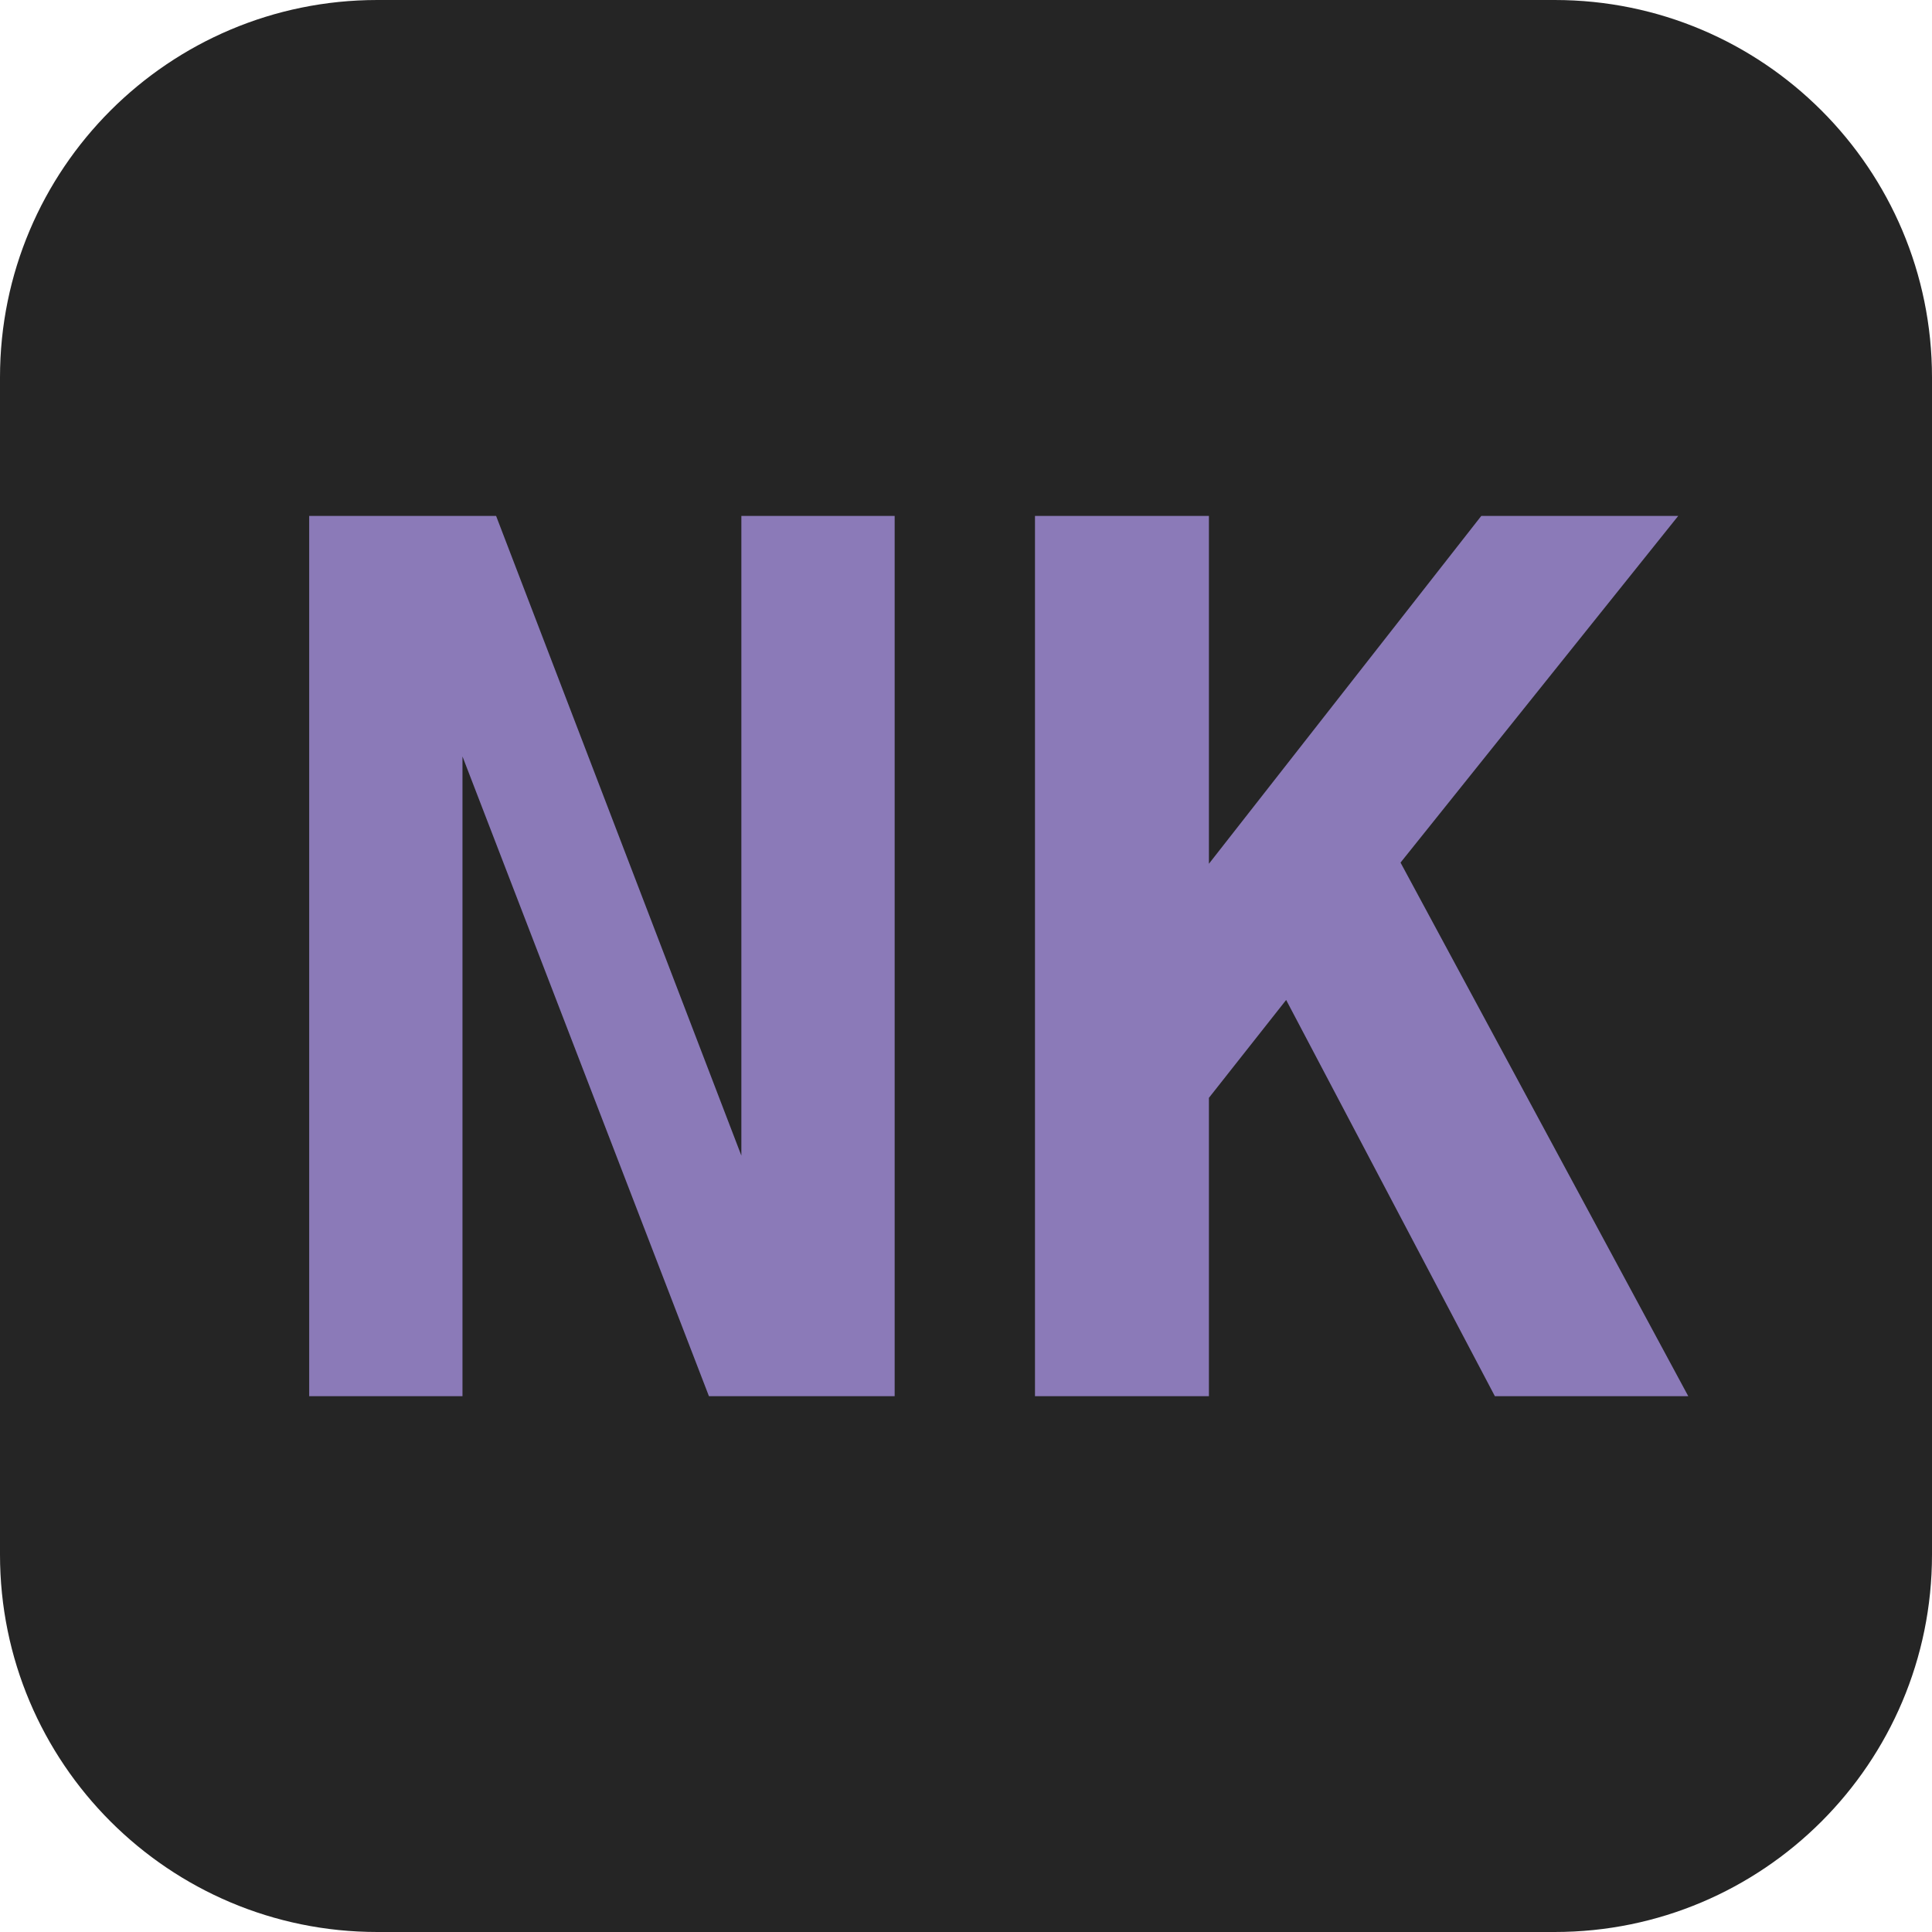
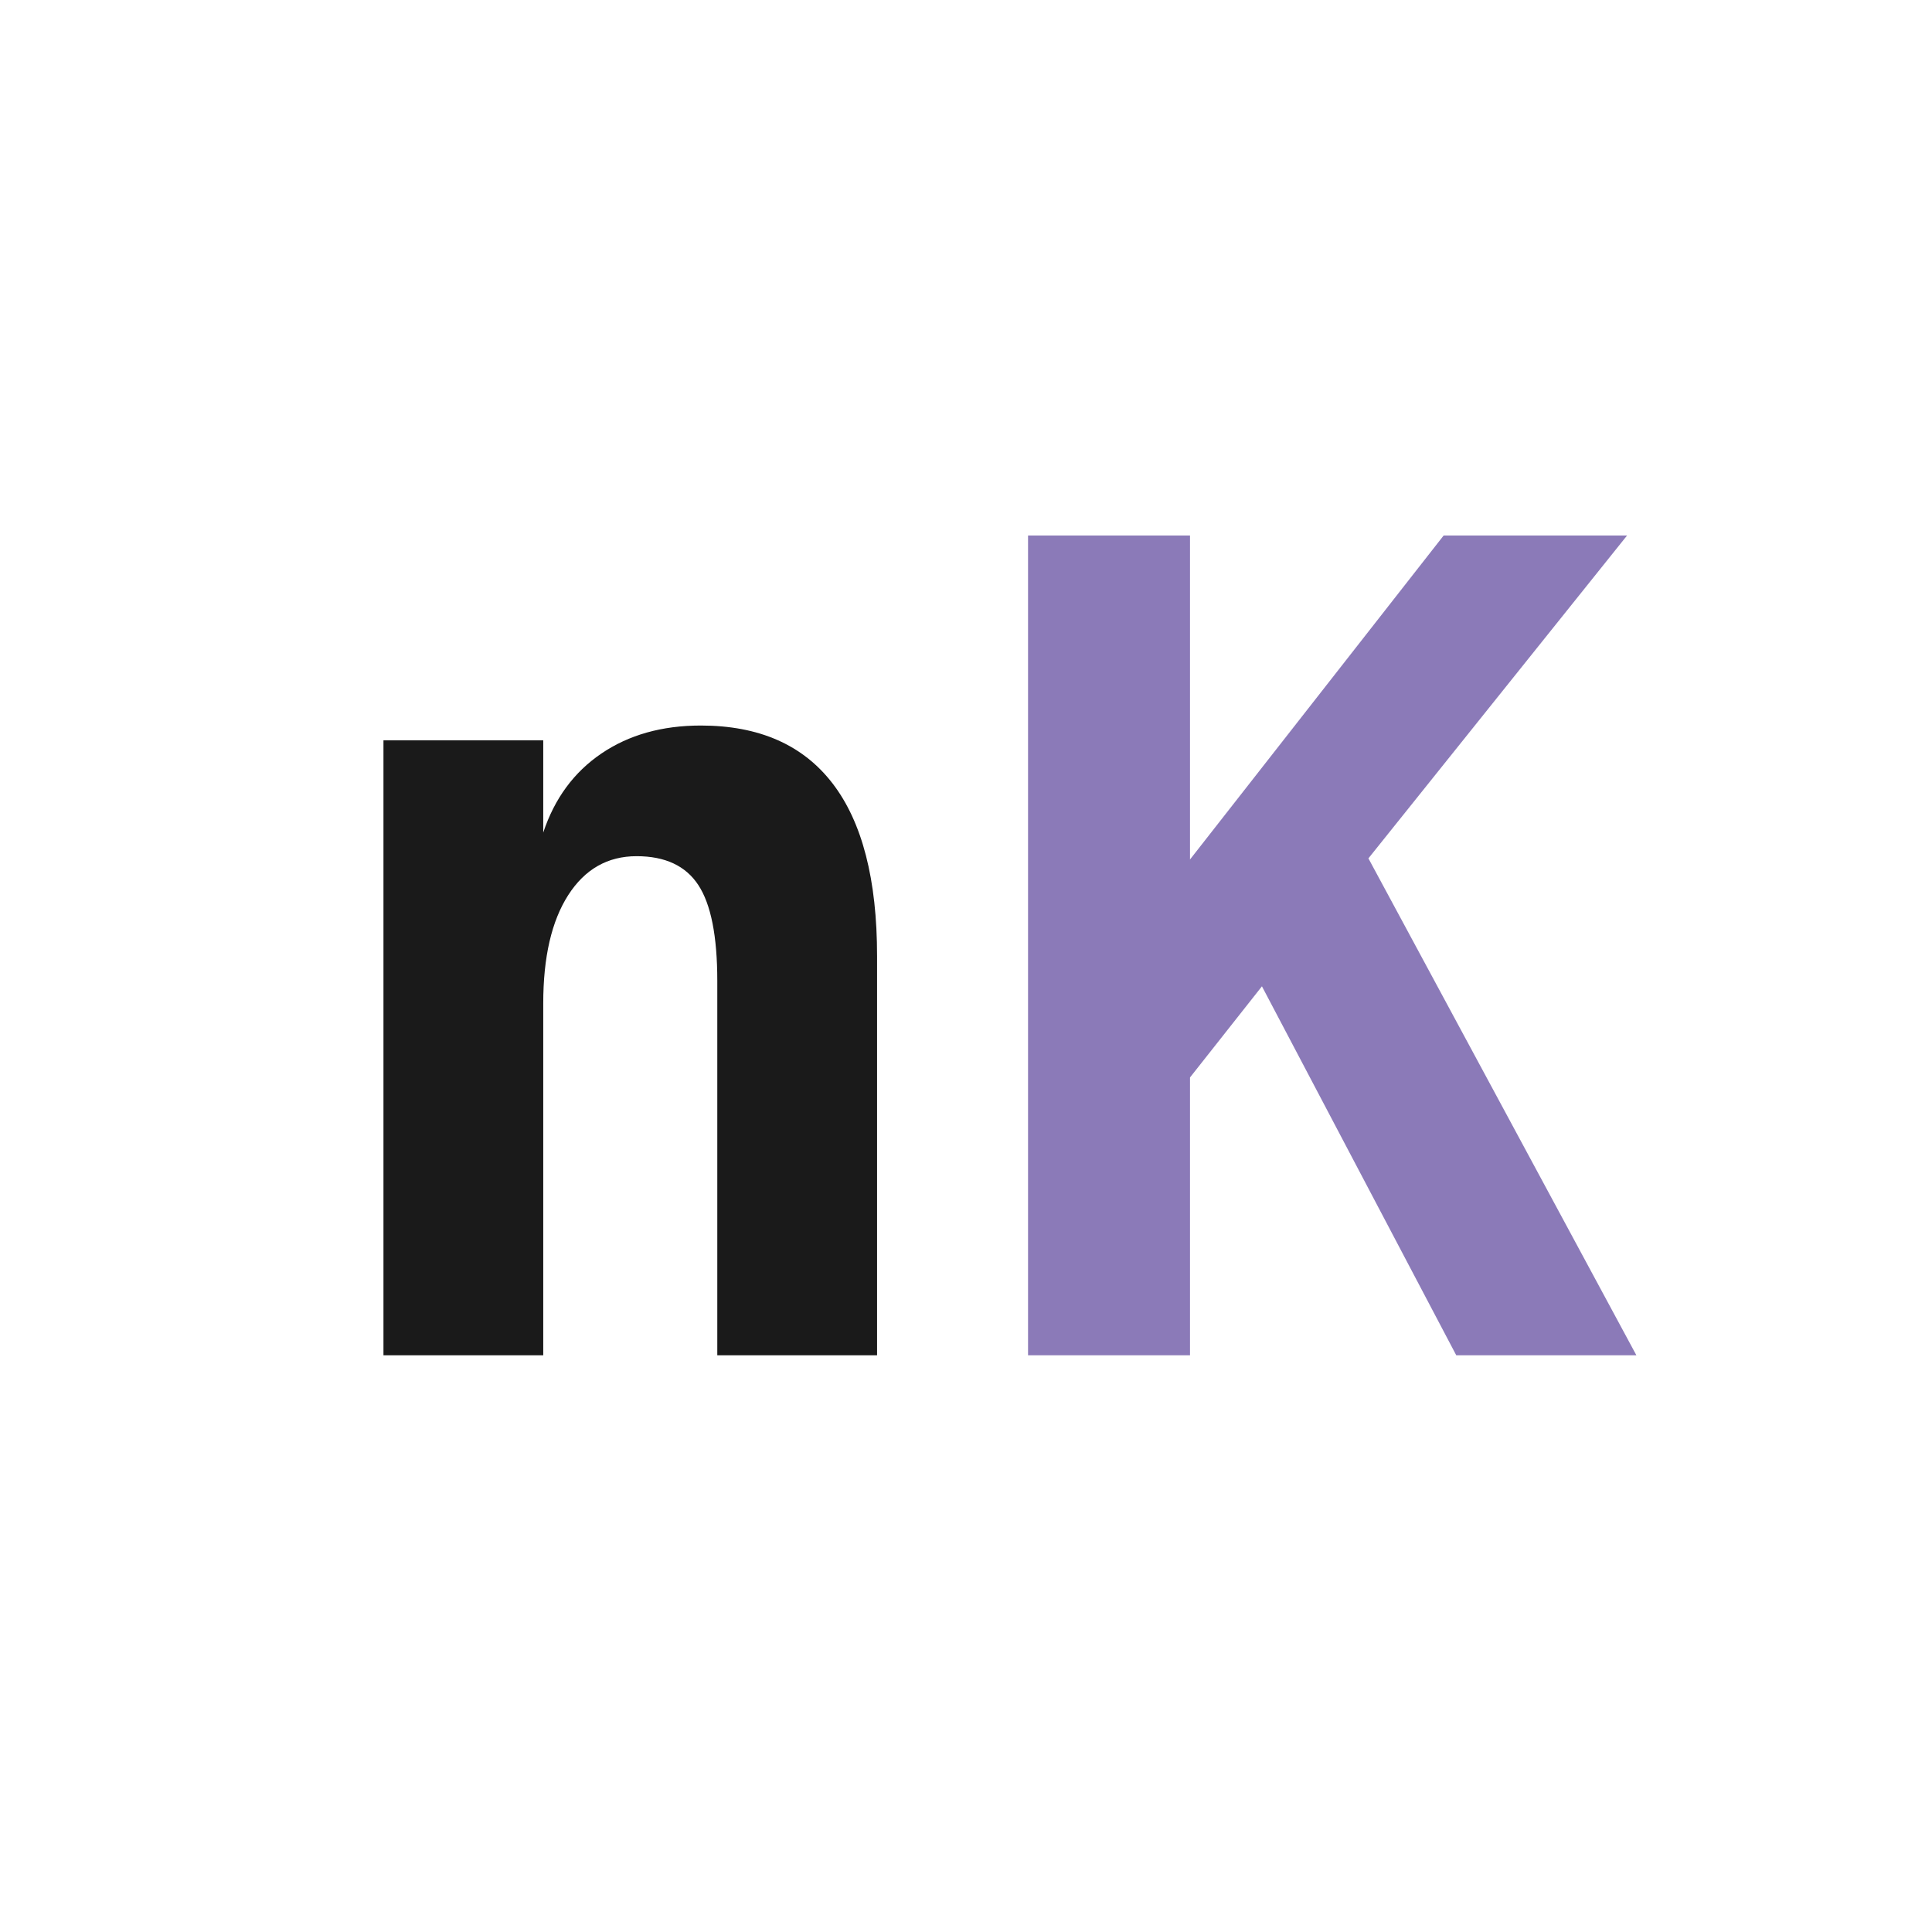
- <svg xmlns="http://www.w3.org/2000/svg" viewBox="0 0 512 512">
-   <rect width="512" height="512" rx="100" fill="#252525" />
-   <text x="256" y="370" font-family="monospace" font-size="320" font-weight="bold" fill="#8B7AB8" text-anchor="middle">NK</text>
+ <svg xmlns="http://www.w3.org/2000/svg" viewBox="0 0 512 512" fill="none">
+   <text x="50%" y="50%" dominant-baseline="central" text-anchor="middle" font-family="monospace" font-weight="600" font-size="298">
+     <tspan fill="#1A1A1A">n</tspan>
+     <tspan fill="#8B7AB8" dx="-180">K</tspan>
+   </text>
</svg>
